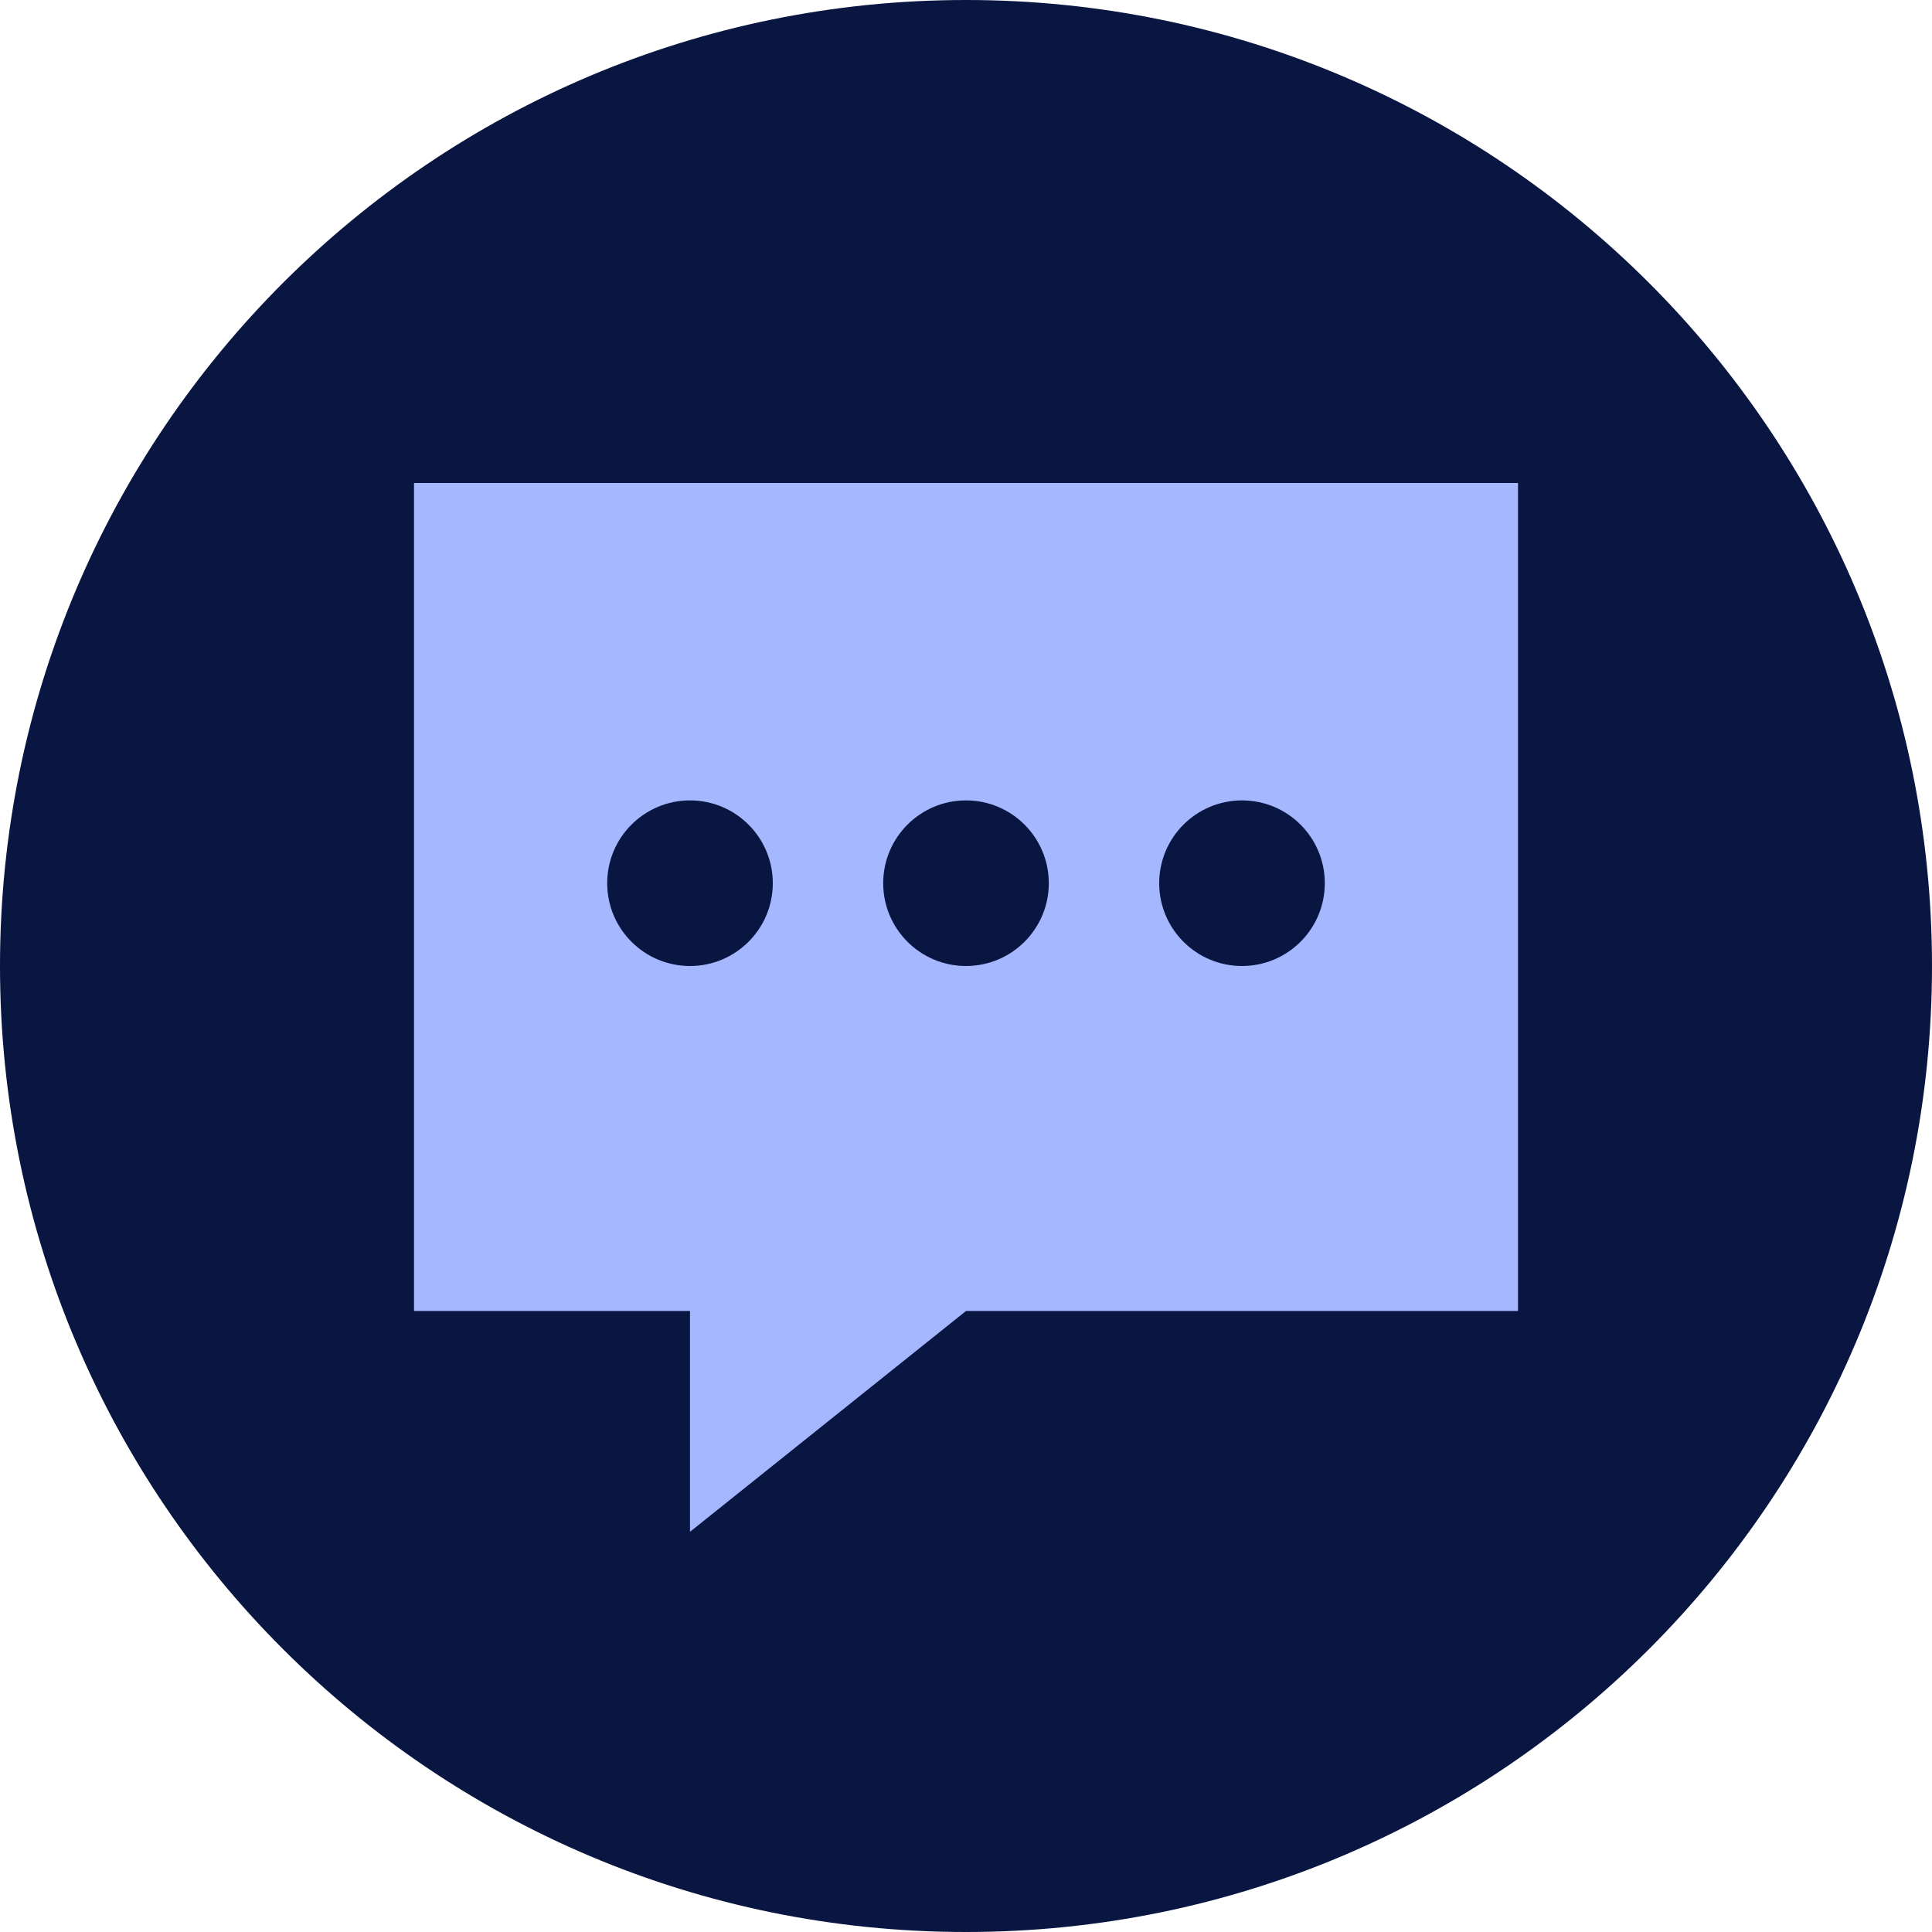
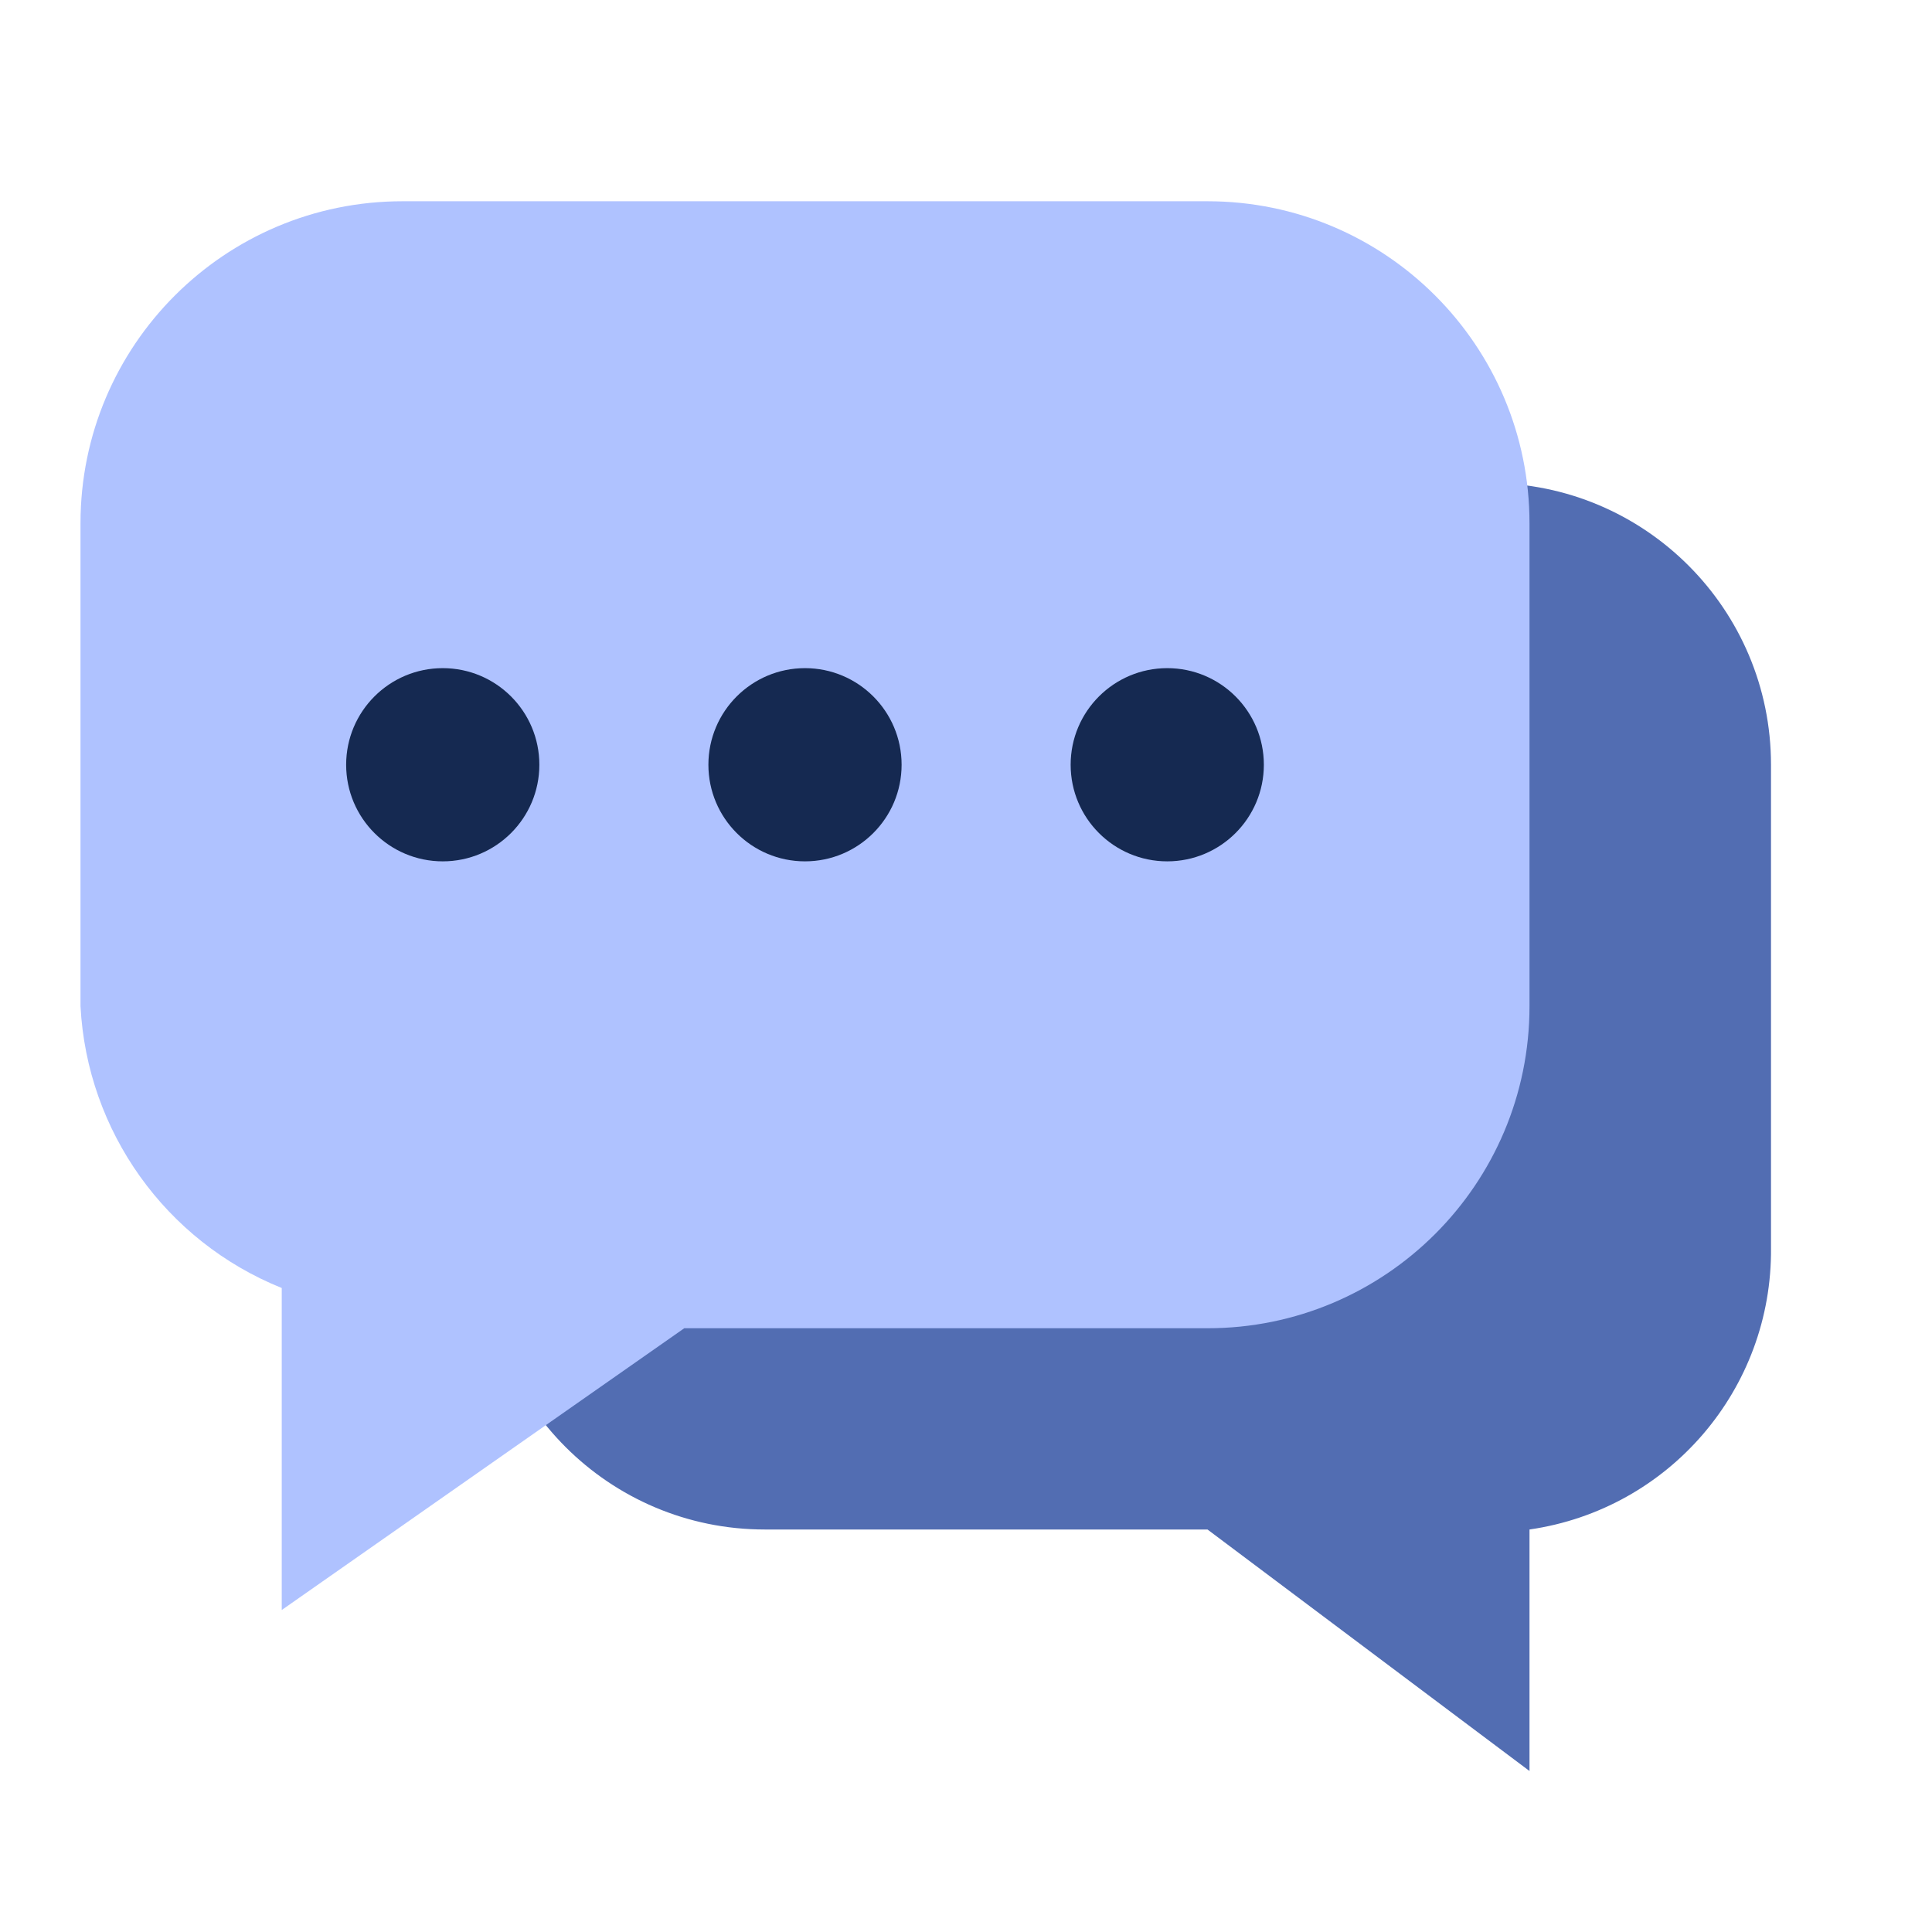
- <svg xmlns="http://www.w3.org/2000/svg" width="14" height="14" viewBox="0 0 14 14">
-   <circle cx="7" cy="7" r="7" fill="#091642" />
-   <path fill="#a5b7ff" d="M3 3.5h8v6H7l-2 1.6V9.5H3z" />
-   <g fill="#091642">
-     <circle cx="5" cy="6.4" r=".6" />
-     <circle cx="7" cy="6.4" r=".6" />
-     <circle cx="9" cy="6.4" r=".6" />
+ <svg xmlns="http://www.w3.org/2000/svg" width="48" height="48" viewBox="0 0 48 48" aria-hidden="true" focusable="false">
+   <path fill="#526db2" d="M19 12h18a7 7 0 0 1 7 7v12a7 7 0 0 1-6 7v6l-8-6H19a7 7 0 0 1-7-7V19a7 7 0 0 1 7-7Z" />
+   <path fill="#afc2ff" d="M10 5h20a8 8 0 0 1 8 8v12a8 8 0 0 1-8 8H17L7 40v-8a8 8 0 0 1-5-7V13a8 8 0 0 1 8-8Z" />
+   <g fill="#152951">
+     <circle cx="11" cy="19" r="2.4" />
+     <circle cx="20" cy="19" r="2.4" />
+     <circle cx="29" cy="19" r="2.4" />
  </g>
</svg>
